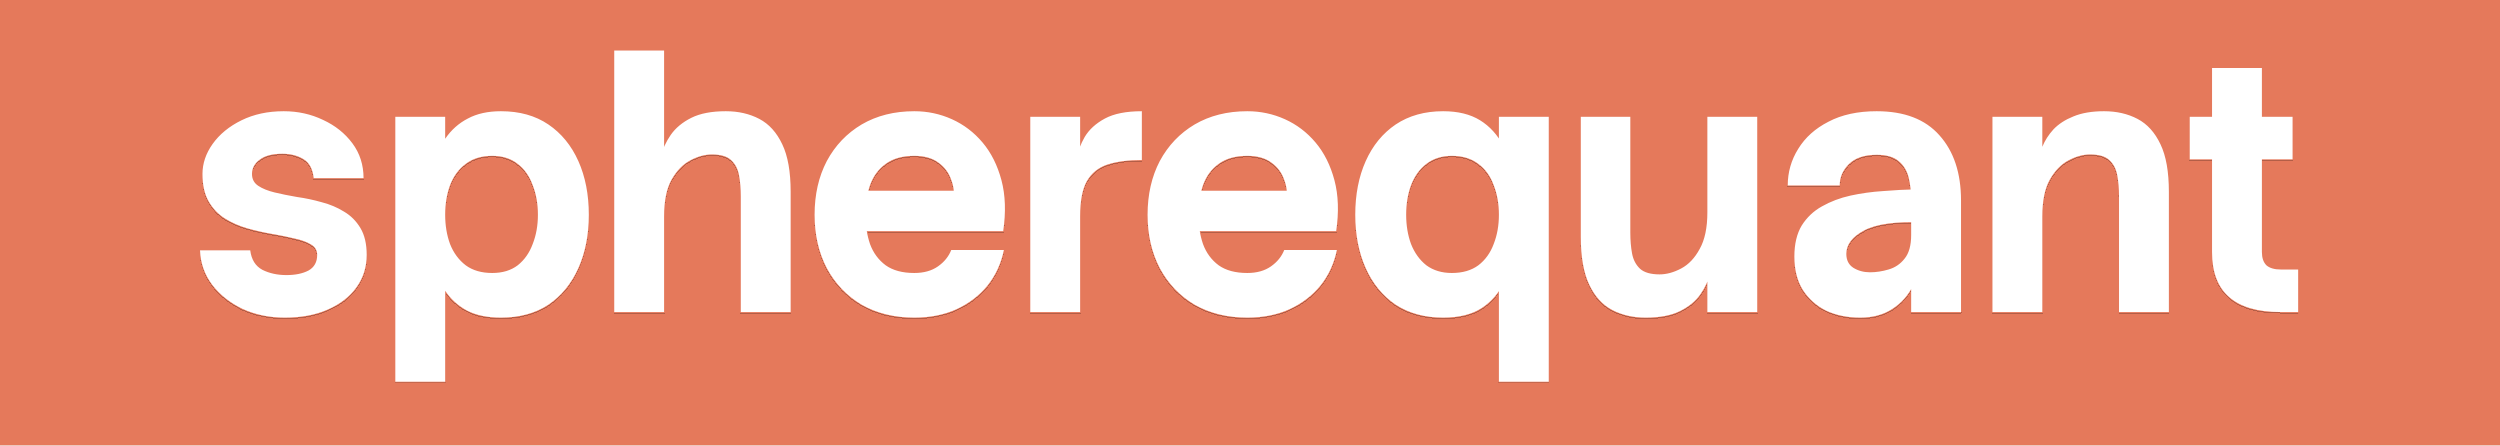
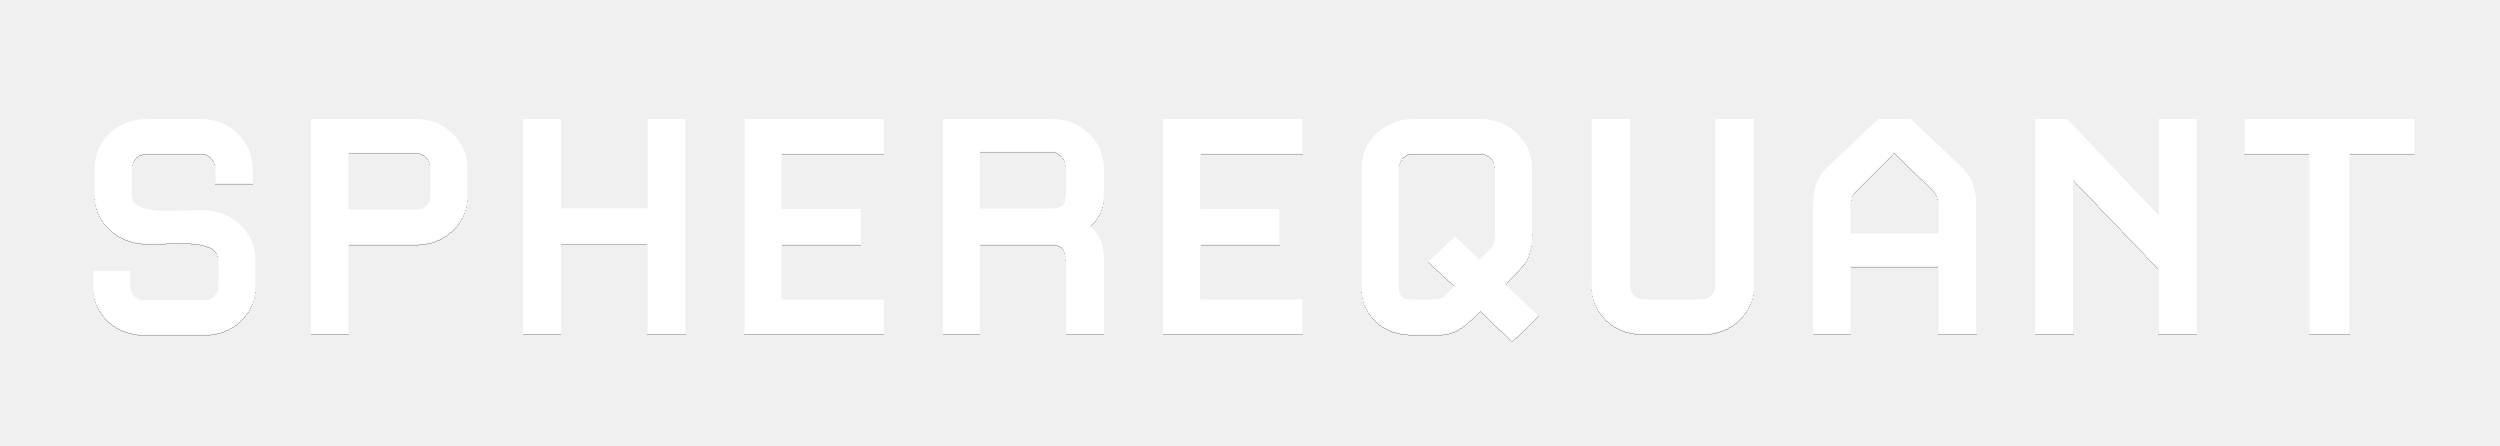
<svg xmlns="http://www.w3.org/2000/svg" width="11473" height="2043" viewBox="0 0 11473 2043" fill="none">
-   <g clip-path="url(#clip0_454_68)">
-     <rect width="11473" height="2043" fill="white" />
-     <path d="M0 0H11473V2043H0V0Z" fill="#E5795B" />
-     <path d="M0 0H11473V2043H0V0Z" fill="#E5795B" />
-     <g filter="url(#filter0_d_454_68)">
-       <path d="M1148.4 1148.8C1153.73 1191.47 1172.4 1221.33 1204.4 1238.4C1236.4 1254.4 1273.2 1262.4 1314.8 1262.4C1355.33 1262.4 1388.93 1255.47 1415.6 1241.6C1442.27 1226.67 1455.6 1202.67 1455.6 1169.6C1455.6 1148.27 1446 1132.27 1426.8 1121.6C1407.6 1109.87 1382.53 1100.8 1351.6 1094.4C1320.67 1086.93 1286.53 1080 1249.2 1073.6C1211.87 1067.2 1174 1058.67 1135.6 1048C1098.27 1037.33 1064.13 1022.4 1033.2 1003.2C1002.27 984 977.2 957.867 958 924.8C938.8 891.733 929.2 849.6 929.2 798.4C929.2 750.4 944.667 704.533 975.6 660.8C1007.6 616 1051.87 579.733 1108.4 552C1164.93 524.267 1229.47 510.4 1302 510.4C1367.07 510.4 1427.33 523.733 1482.8 550.4C1538.27 576 1583.07 611.733 1617.2 657.6C1651.33 703.467 1668.4 756.8 1668.4 817.6H1439.6C1435.33 774.933 1419.33 745.6 1391.6 729.6C1364.93 713.6 1332.93 705.6 1295.6 705.6C1249.73 705.6 1215.07 714.667 1191.6 732.8C1168.13 749.867 1156.4 771.733 1156.4 798.4C1156.4 821.867 1166 840 1185.2 852.8C1204.4 865.6 1229.47 875.733 1260.4 883.2C1291.33 890.667 1325.47 897.6 1362.8 904C1401.2 909.333 1439.07 917.333 1476.4 928C1513.73 937.6 1547.87 952 1578.8 971.2C1609.73 989.333 1634.8 1014.4 1654 1046.4C1673.2 1078.4 1682.8 1119.47 1682.8 1169.6C1682.8 1226.13 1666.8 1276.27 1634.8 1320C1603.87 1362.67 1560.13 1396.27 1503.6 1420.8C1448.13 1445.33 1382.53 1457.6 1306.8 1457.6C1236.4 1457.6 1171.87 1444.27 1113.2 1417.6C1055.6 1389.87 1009.2 1353.07 974 1307.2C938.8 1260.27 920.133 1207.47 918 1148.8H1148.4ZM2298.98 1457.6C2237.11 1457.6 2185.38 1446.93 2143.78 1425.6C2102.18 1403.2 2068.58 1372.8 2042.98 1334.4V636.8C2070.71 596.267 2105.38 565.333 2146.98 544C2188.58 521.6 2239.24 510.4 2298.98 510.4C2384.31 510.4 2456.84 530.667 2516.58 571.2C2576.31 611.733 2622.18 667.733 2654.18 739.2C2686.18 810.667 2702.18 892.8 2702.18 985.6C2702.18 1077.33 2686.18 1158.93 2654.18 1230.4C2622.18 1301.87 2576.31 1357.87 2516.58 1398.4C2456.84 1437.87 2384.31 1457.6 2298.98 1457.6ZM1814.18 1752V536H2042.98V1752H1814.18ZM2258.98 1252.8C2305.91 1252.8 2344.84 1241.07 2375.78 1217.6C2406.71 1193.07 2429.64 1160.53 2444.58 1120C2460.58 1079.47 2468.58 1034.67 2468.58 985.6C2468.58 935.467 2460.58 890.133 2444.58 849.6C2429.64 808 2406.71 775.467 2375.78 752C2344.84 727.467 2305.91 715.2 2258.98 715.2C2209.91 715.2 2169.38 727.467 2137.38 752C2105.38 775.467 2081.38 808 2065.38 849.6C2050.44 890.133 2042.98 935.467 2042.98 985.6C2042.98 1034.67 2050.44 1079.47 2065.38 1120C2081.38 1160.53 2105.38 1193.07 2137.38 1217.6C2169.38 1241.07 2209.91 1252.8 2258.98 1252.8ZM2818.86 232H3047.66V1432H2818.86V232ZM3047.66 993.6L3022.06 809.6C3022.06 781.867 3025.8 750.933 3033.26 716.8C3041.8 682.667 3056.73 650.133 3078.06 619.2C3100.46 587.2 3131.93 561.067 3172.46 540.8C3213 520.533 3265.8 510.4 3330.86 510.4C3388.46 510.4 3439.66 522.133 3484.46 545.6C3529.26 569.067 3564.46 608 3590.06 662.4C3615.66 715.733 3628.46 788.267 3628.46 880V1432H3399.66V900.8C3399.66 865.6 3397 833.6 3391.66 804.8C3386.33 774.933 3374.06 751.467 3354.86 734.4C3336.73 717.333 3307.4 708.8 3266.86 708.8C3234.86 708.8 3201.8 717.867 3167.66 736C3133.53 754.133 3104.73 784 3081.26 825.6C3058.86 866.133 3047.66 922.133 3047.66 993.6ZM4195.91 1457.6C4104.18 1457.6 4023.65 1437.87 3954.31 1398.4C3886.05 1357.87 3832.71 1301.87 3794.31 1230.4C3756.98 1158.93 3738.31 1077.33 3738.31 985.6C3738.31 892.8 3756.98 810.667 3794.31 739.2C3832.71 667.733 3886.05 611.733 3954.31 571.2C4023.65 530.667 4104.18 510.4 4195.91 510.4C4256.71 510.4 4314.31 522.667 4368.71 547.2C4423.11 571.733 4470.05 607.467 4509.51 654.4C4548.98 701.333 4577.78 758.933 4595.91 827.2C4614.05 895.467 4616.71 973.333 4603.91 1060.8H3867.91V875.2H4448.71L4375.11 918.4C4380.45 887.467 4377.25 856.533 4365.51 825.6C4354.85 793.6 4335.65 767.467 4307.91 747.2C4280.18 725.867 4242.85 715.2 4195.91 715.2C4141.51 715.2 4097.78 727.467 4064.71 752C4031.65 775.467 4007.65 808 3992.71 849.6C3978.85 890.133 3971.91 935.467 3971.91 985.6C3971.91 1034.67 3978.85 1079.47 3992.71 1120C4007.65 1160.53 4031.65 1193.07 4064.71 1217.6C4097.78 1241.07 4141.51 1252.8 4195.91 1252.8C4239.65 1252.8 4275.91 1242.67 4304.71 1222.4C4333.51 1202.13 4353.78 1177.07 4365.51 1147.2H4607.11C4594.31 1209.07 4569.25 1263.47 4531.91 1310.4C4494.58 1356.27 4447.11 1392.53 4389.51 1419.2C4332.98 1444.8 4268.45 1457.6 4195.91 1457.6ZM4728.16 536H4956.96V1432H4728.16V536ZM4956.96 993.6L4932.96 828.8C4932.96 801.067 4935.63 769.067 4940.96 732.8C4946.3 696.533 4958.56 661.867 4977.76 628.8C4998.03 594.667 5028.96 566.4 5070.56 544C5112.16 521.6 5168.7 510.4 5240.16 510.4V734.4C5177.23 734.4 5124.43 741.333 5081.76 755.2C5040.16 769.067 5008.7 794.667 4987.36 832C4967.1 868.267 4956.96 922.133 4956.96 993.6ZM5724.04 1457.6C5632.3 1457.6 5551.77 1437.87 5482.44 1398.4C5414.17 1357.87 5360.84 1301.87 5322.44 1230.4C5285.1 1158.93 5266.44 1077.33 5266.44 985.6C5266.44 892.8 5285.1 810.667 5322.44 739.2C5360.84 667.733 5414.17 611.733 5482.44 571.2C5551.77 530.667 5632.3 510.4 5724.04 510.4C5784.84 510.4 5842.44 522.667 5896.84 547.2C5951.24 571.733 5998.17 607.467 6037.64 654.4C6077.1 701.333 6105.9 758.933 6124.04 827.2C6142.17 895.467 6144.84 973.333 6132.04 1060.8H5396.04V875.2H5976.84L5903.24 918.4C5908.57 887.467 5905.37 856.533 5893.64 825.6C5882.97 793.6 5863.77 767.467 5836.04 747.2C5808.3 725.867 5770.97 715.2 5724.04 715.2C5669.64 715.2 5625.9 727.467 5592.84 752C5559.77 775.467 5535.77 808 5520.84 849.6C5506.97 890.133 5500.04 935.467 5500.04 985.6C5500.04 1034.67 5506.97 1079.47 5520.84 1120C5535.77 1160.53 5559.77 1193.07 5592.84 1217.6C5625.9 1241.07 5669.64 1252.8 5724.04 1252.8C5767.77 1252.8 5804.04 1242.67 5832.84 1222.4C5861.64 1202.13 5881.9 1177.07 5893.64 1147.2H6135.24C6122.44 1209.07 6097.37 1263.47 6060.04 1310.4C6022.7 1356.27 5975.24 1392.53 5917.64 1419.2C5861.1 1444.8 5796.57 1457.6 5724.04 1457.6ZM6622.76 1457.6C6538.5 1457.6 6465.96 1437.87 6405.16 1398.4C6345.43 1357.87 6299.56 1301.87 6267.56 1230.4C6235.56 1158.93 6219.56 1077.33 6219.56 985.6C6219.56 892.8 6235.56 810.667 6267.56 739.2C6299.56 667.733 6345.43 611.733 6405.16 571.2C6465.96 530.667 6538.5 510.4 6622.76 510.4C6691.03 510.4 6747.56 524.267 6792.36 552C6837.16 579.733 6872.9 619.2 6899.56 670.4C6926.23 721.6 6946.5 783.467 6960.36 856L6957.16 1118.4C6945.43 1184.53 6927.3 1243.2 6902.76 1294.4C6878.23 1345.6 6843.56 1385.6 6798.76 1414.4C6753.96 1443.2 6695.3 1457.6 6622.76 1457.6ZM6662.76 1252.8C6711.83 1252.8 6752.36 1241.07 6784.36 1217.6C6816.36 1193.07 6839.83 1160.53 6854.76 1120C6870.76 1079.47 6878.76 1034.67 6878.76 985.6C6878.76 935.467 6870.76 890.133 6854.76 849.6C6839.83 808 6816.36 775.467 6784.36 752C6752.36 727.467 6711.83 715.2 6662.76 715.2C6616.9 715.2 6577.96 727.467 6545.96 752C6515.03 775.467 6491.56 808 6475.56 849.6C6460.63 890.133 6453.16 935.467 6453.16 985.6C6453.16 1034.67 6460.63 1079.47 6475.56 1120C6491.56 1160.53 6515.03 1193.07 6545.96 1217.6C6577.96 1241.07 6616.9 1252.8 6662.76 1252.8ZM6878.76 1752V536H7107.56V1752H6878.76ZM8064.25 1432H7835.45V536H8064.25V1432ZM7835.45 974.4L7861.05 1158.4C7861.05 1186.13 7856.78 1217.07 7848.25 1251.2C7840.78 1285.33 7825.85 1318.4 7803.45 1350.4C7782.12 1381.33 7751.18 1406.93 7710.65 1427.2C7670.12 1447.47 7617.32 1457.6 7552.25 1457.6C7494.65 1457.6 7443.45 1445.87 7398.65 1422.4C7353.85 1398.93 7318.65 1360 7293.05 1305.6C7267.45 1251.2 7254.65 1178.67 7254.65 1088V536H7481.85V1067.2C7481.85 1102.4 7484.52 1134.4 7489.85 1163.2C7495.18 1192 7507.45 1215.47 7526.65 1233.6C7545.85 1250.67 7575.72 1259.2 7616.25 1259.2C7648.25 1259.2 7681.32 1250.13 7715.45 1232C7749.58 1213.87 7777.85 1184 7800.25 1142.4C7823.72 1100.8 7835.45 1044.8 7835.45 974.4ZM8770.71 920H8999.51V1432H8770.71V920ZM8612.31 510.4C8739.25 510.4 8835.25 547.2 8900.31 620.8C8966.45 694.4 8999.51 794.133 8999.51 920H8770.71C8770.71 881.6 8766.98 846.933 8759.51 816C8752.05 784 8736.58 758.4 8713.11 739.2C8690.71 720 8657.11 710.4 8612.31 710.4C8555.78 710.4 8513.11 724.8 8484.31 753.6C8456.58 781.333 8442.71 813.867 8442.71 851.2H8204.31C8204.31 790.4 8220.31 734.4 8252.31 683.2C8284.31 630.933 8330.71 589.333 8391.51 558.4C8452.31 526.4 8525.91 510.4 8612.31 510.4ZM8793.11 868.8L8826.71 1020.8C8700.85 1015.47 8610.18 1027.73 8554.71 1057.6C8500.31 1086.4 8473.11 1122.13 8473.11 1164.8C8473.11 1193.6 8483.78 1214.93 8505.11 1228.8C8527.51 1242.67 8553.11 1249.6 8581.91 1249.6C8609.65 1249.6 8637.91 1245.33 8666.71 1236.8C8696.58 1228.27 8721.11 1211.73 8740.31 1187.2C8760.58 1162.67 8770.71 1126.4 8770.71 1078.4L8813.91 1148.8C8813.91 1208.53 8802.71 1261.87 8780.31 1308.8C8757.91 1354.67 8725.91 1390.93 8684.31 1417.6C8643.78 1444.27 8594.71 1457.6 8537.11 1457.6C8478.45 1457.6 8426.18 1446.93 8380.31 1425.6C8335.51 1403.2 8299.78 1371.2 8273.11 1329.6C8247.51 1288 8234.71 1237.33 8234.71 1177.6C8234.71 1120 8245.91 1072.53 8268.31 1035.2C8291.78 997.867 8322.71 968.533 8361.11 947.2C8400.58 924.8 8444.31 908.267 8492.31 897.6C8541.38 886.933 8591.51 880 8642.71 876.8C8694.98 872.533 8745.11 869.867 8793.11 868.8ZM9143.79 536H9372.59V673.6C9384.32 644.8 9401.39 618.133 9423.79 593.6C9447.25 569.067 9477.65 549.333 9514.99 534.4C9553.39 518.4 9600.32 510.4 9655.79 510.4C9713.39 510.4 9764.59 522.133 9809.39 545.6C9854.19 569.067 9889.39 608 9914.99 662.4C9940.59 715.733 9953.39 788.267 9953.39 880V1432H9724.59V900.8C9724.59 865.6 9721.92 833.6 9716.59 804.8C9711.25 774.933 9698.99 751.467 9679.79 734.4C9661.65 717.333 9632.32 708.8 9591.79 708.8C9559.79 708.8 9526.72 717.867 9492.59 736C9458.45 754.133 9429.65 784 9406.19 825.6C9383.79 866.133 9372.59 922.133 9372.59 993.6V1432H9143.79V536ZM10049.1 536H10521.1V731.2H10049.1V536ZM10151.5 312H10380.3V1156.8C10380.3 1183.47 10387.2 1203.73 10401.1 1217.6C10416 1230.4 10437.9 1236.8 10466.7 1236.8H10546.7V1432H10465.1C10360.6 1432 10282.2 1409.07 10229.9 1363.2C10177.6 1317.33 10151.5 1248.53 10151.5 1156.8V312Z" fill="white" />
-     </g>
+   <g filter="url(#filter0_d_454_68)">
+     <path d="M1172.6 1305.9C1172.6 1371.63 1149.37 1426.6 1102.9 1470.8C1057.57 1513.87 1000.33 1535.4 931.2 1535.4H669.4C600.267 1535.4 542.467 1513.87 496 1470.8C450.667 1426.6 428 1371.63 428 1305.9V1243H598V1314.4C598 1331.4 603.667 1346.13 615 1358.6C627.467 1371.07 641.633 1377.3 657.5 1377.3H943.1C958.967 1377.3 972.567 1371.07 983.9 1358.6C996.367 1346.13 1002.6 1331.4 1002.6 1314.4V1186.9C1002.6 1138.17 947.067 1113.8 836 1113.8C821.267 1113.8 793.5 1114.37 752.7 1115.5C718.7 1116.63 693.2 1117.2 676.2 1117.2C605.933 1114.93 548.133 1092.27 502.8 1049.2C457.467 1006.13 434.8 951.733 434.8 886V775.5C434.8 709.767 457.467 655.367 502.8 612.3C549.267 568.1 607.067 546 676.2 546H917.6C986.733 546 1043.97 568.1 1089.3 612.3C1135.77 655.367 1159 709.767 1159 775.5V840.1H989V767C989 750 982.767 735.267 970.3 722.8C958.967 710.333 945.367 704.1 929.5 704.1H664.3C648.433 704.1 634.267 710.333 621.8 722.8C610.467 735.267 604.8 750 604.8 767V896.2C604.8 943.8 658.633 967.6 766.3 967.6C782.167 967.6 810.5 967.033 851.3 965.9C887.567 964.767 914.2 964.2 931.2 964.2C1000.33 966.467 1057.57 989.133 1102.9 1032.2C1149.37 1075.27 1172.6 1129.67 1172.6 1195.4V1305.9ZM2145.21 889.4C2145.21 956.267 2121.98 1011.8 2075.51 1056C2030.18 1099.07 1972.95 1120.6 1903.81 1120.6H1597.81V1532H1427.81V546H1903.81C1972.95 546 2030.18 568.1 2075.51 612.3C2121.98 655.367 2145.21 709.767 2145.21 775.5V889.4ZM1975.21 901.3V763.6C1975.21 746.6 1968.98 731.867 1956.51 719.4C1945.18 706.933 1931.58 700.7 1915.71 700.7H1597.81V962.5H1915.71C1931.58 962.5 1945.18 956.267 1956.51 943.8C1968.98 931.333 1975.21 917.167 1975.21 901.3ZM3145.26 1532H2971.86V1118.9H2574.06V1532H2400.66V546H2574.06V955.7H2971.86V546H3145.26V1532ZM4055.88 1532H3416.68V546H4055.88V704.1H3586.68V959.1H3950.48V1120.6H3586.68V1373.9H4055.88V1532ZM5065.91 1532H4892.51V1202.2C4892.51 1171.6 4887.97 1150.63 4878.91 1139.3C4869.84 1126.83 4851.14 1120.6 4822.81 1120.6H4496.41V1532H4328.11V546H4824.51C4893.64 546 4950.87 568.1 4996.21 612.3C5042.67 655.367 5065.91 709.767 5065.91 775.5V882.6C5065.91 949.467 5043.81 1001.03 4999.61 1037.3C5043.81 1071.3 5065.91 1118.9 5065.91 1180.1V1532ZM4892.51 880.9V763.6C4892.51 745.467 4886.27 729.6 4873.81 716C4861.34 702.4 4847.74 695.6 4833.01 695.6H4496.41V957.4H4814.31C4846.04 957.4 4867.01 952.3 4877.21 942.1C4887.41 930.767 4892.51 910.367 4892.51 880.9ZM5976.68 1532H5337.48V546H5976.68V704.1H5507.48V959.1H5871.28V1120.6H5507.48V1373.9H5976.68V1532ZM7059.81 1448.7L6939.11 1564.3L6794.61 1423.2C6753.81 1462.87 6726.04 1487.8 6711.31 1498C6678.44 1521.8 6642.17 1533.7 6602.51 1533.7H6483.51C6413.24 1533.7 6356.57 1512.73 6313.51 1470.8C6270.44 1428.87 6248.91 1375.03 6248.91 1309.3V775.5C6248.91 709.767 6271.57 655.367 6316.91 612.3C6363.37 568.1 6421.17 546 6490.31 546H6789.51C6858.64 546 6915.87 568.1 6961.21 612.3C7007.67 655.367 7030.91 709.767 7030.91 775.5V1066.2C7030.91 1121.73 7020.71 1166.5 7000.31 1200.5C6990.11 1215.23 6958.94 1249.8 6906.81 1304.2L7059.81 1448.7ZM6860.91 1076.4V767C6860.91 750 6854.67 735.267 6842.21 722.8C6830.87 710.333 6817.27 704.1 6801.41 704.1H6478.41C6462.54 704.1 6448.37 710.333 6435.91 722.8C6424.57 735.267 6418.91 750 6418.91 767V1312.7C6418.91 1353.5 6434.77 1373.9 6466.51 1373.9H6577.01C6601.94 1373.9 6620.07 1368.23 6631.41 1356.9L6677.31 1311L6556.61 1200.5L6677.31 1084.9L6789.51 1192C6807.64 1175 6825.21 1158 6842.21 1141C6854.67 1126.27 6860.91 1104.73 6860.91 1076.4ZM8049.37 1302.5C8049.37 1368.23 8026.13 1423.2 7979.67 1467.4C7934.33 1510.47 7877.1 1532 7807.97 1532H7546.17C7477.03 1532 7419.23 1510.47 7372.77 1467.4C7327.43 1423.2 7304.77 1368.23 7304.77 1302.5V546H7481.57V1311C7481.57 1328 7487.23 1342.73 7498.57 1355.2C7511.03 1367.67 7525.2 1373.9 7541.07 1373.9H7813.07C7828.93 1373.9 7842.53 1367.67 7853.87 1355.2C7866.33 1342.73 7872.57 1328 7872.57 1311V546H8049.37V1302.5ZM9068.78 931.9V1532H8897.08V1220.9H8492.48V1532H8320.78V931.9C8320.78 863.9 8342.31 809.5 8385.38 768.7L8619.98 546H8769.58L9004.18 768.7C9047.25 809.5 9068.78 863.9 9068.78 931.9ZM8897.08 1071.3V940.4C8897.08 910.933 8889.71 889.4 8874.98 875.8L8693.08 695.6C8688.55 703.533 8629.05 763.6 8514.58 875.8C8499.85 890.533 8492.48 912.067 8492.48 940.4V1071.3H8897.08ZM10081.3 1532H9907.92V1232.8L9513.52 821.4V1532H9340.12V546H9486.32L9907.92 989.7V546H10081.3V1532ZM11080.4 704.1H10781.2V1532H10599.3V704.1H10301.8V546H11080.4V704.1Z" fill="white" />
  </g>
  <defs>
-     <filter id="filter0_d_454_68" x="918" y="232" width="9628.7" height="1524" filterUnits="userSpaceOnUse" color-interpolation-filters="sRGB">
+     <filter id="filter0_d_454_68" x="428" y="546" width="10652.4" height="1022.3" filterUnits="userSpaceOnUse" color-interpolation-filters="sRGB">
      <feFlood flood-opacity="0" result="BackgroundImageFix" />
      <feColorMatrix in="SourceAlpha" type="matrix" values="0 0 0 0 0 0 0 0 0 0 0 0 0 0 0 0 0 0 127 0" result="hardAlpha" />
      <feOffset dy="4" />
      <feComposite in2="hardAlpha" operator="out" />
      <feColorMatrix type="matrix" values="0 0 0 0 0 0 0 0 0 0 0 0 0 0 0 0 0 0 0.25 0" />
      <feBlend mode="normal" in2="BackgroundImageFix" result="effect1_dropShadow_454_68" />
      <feBlend mode="normal" in="SourceGraphic" in2="effect1_dropShadow_454_68" result="shape" />
    </filter>
-     <clipPath id="clip0_454_68">
-       <rect width="11473" height="2043" fill="white" />
-     </clipPath>
  </defs>
</svg>
